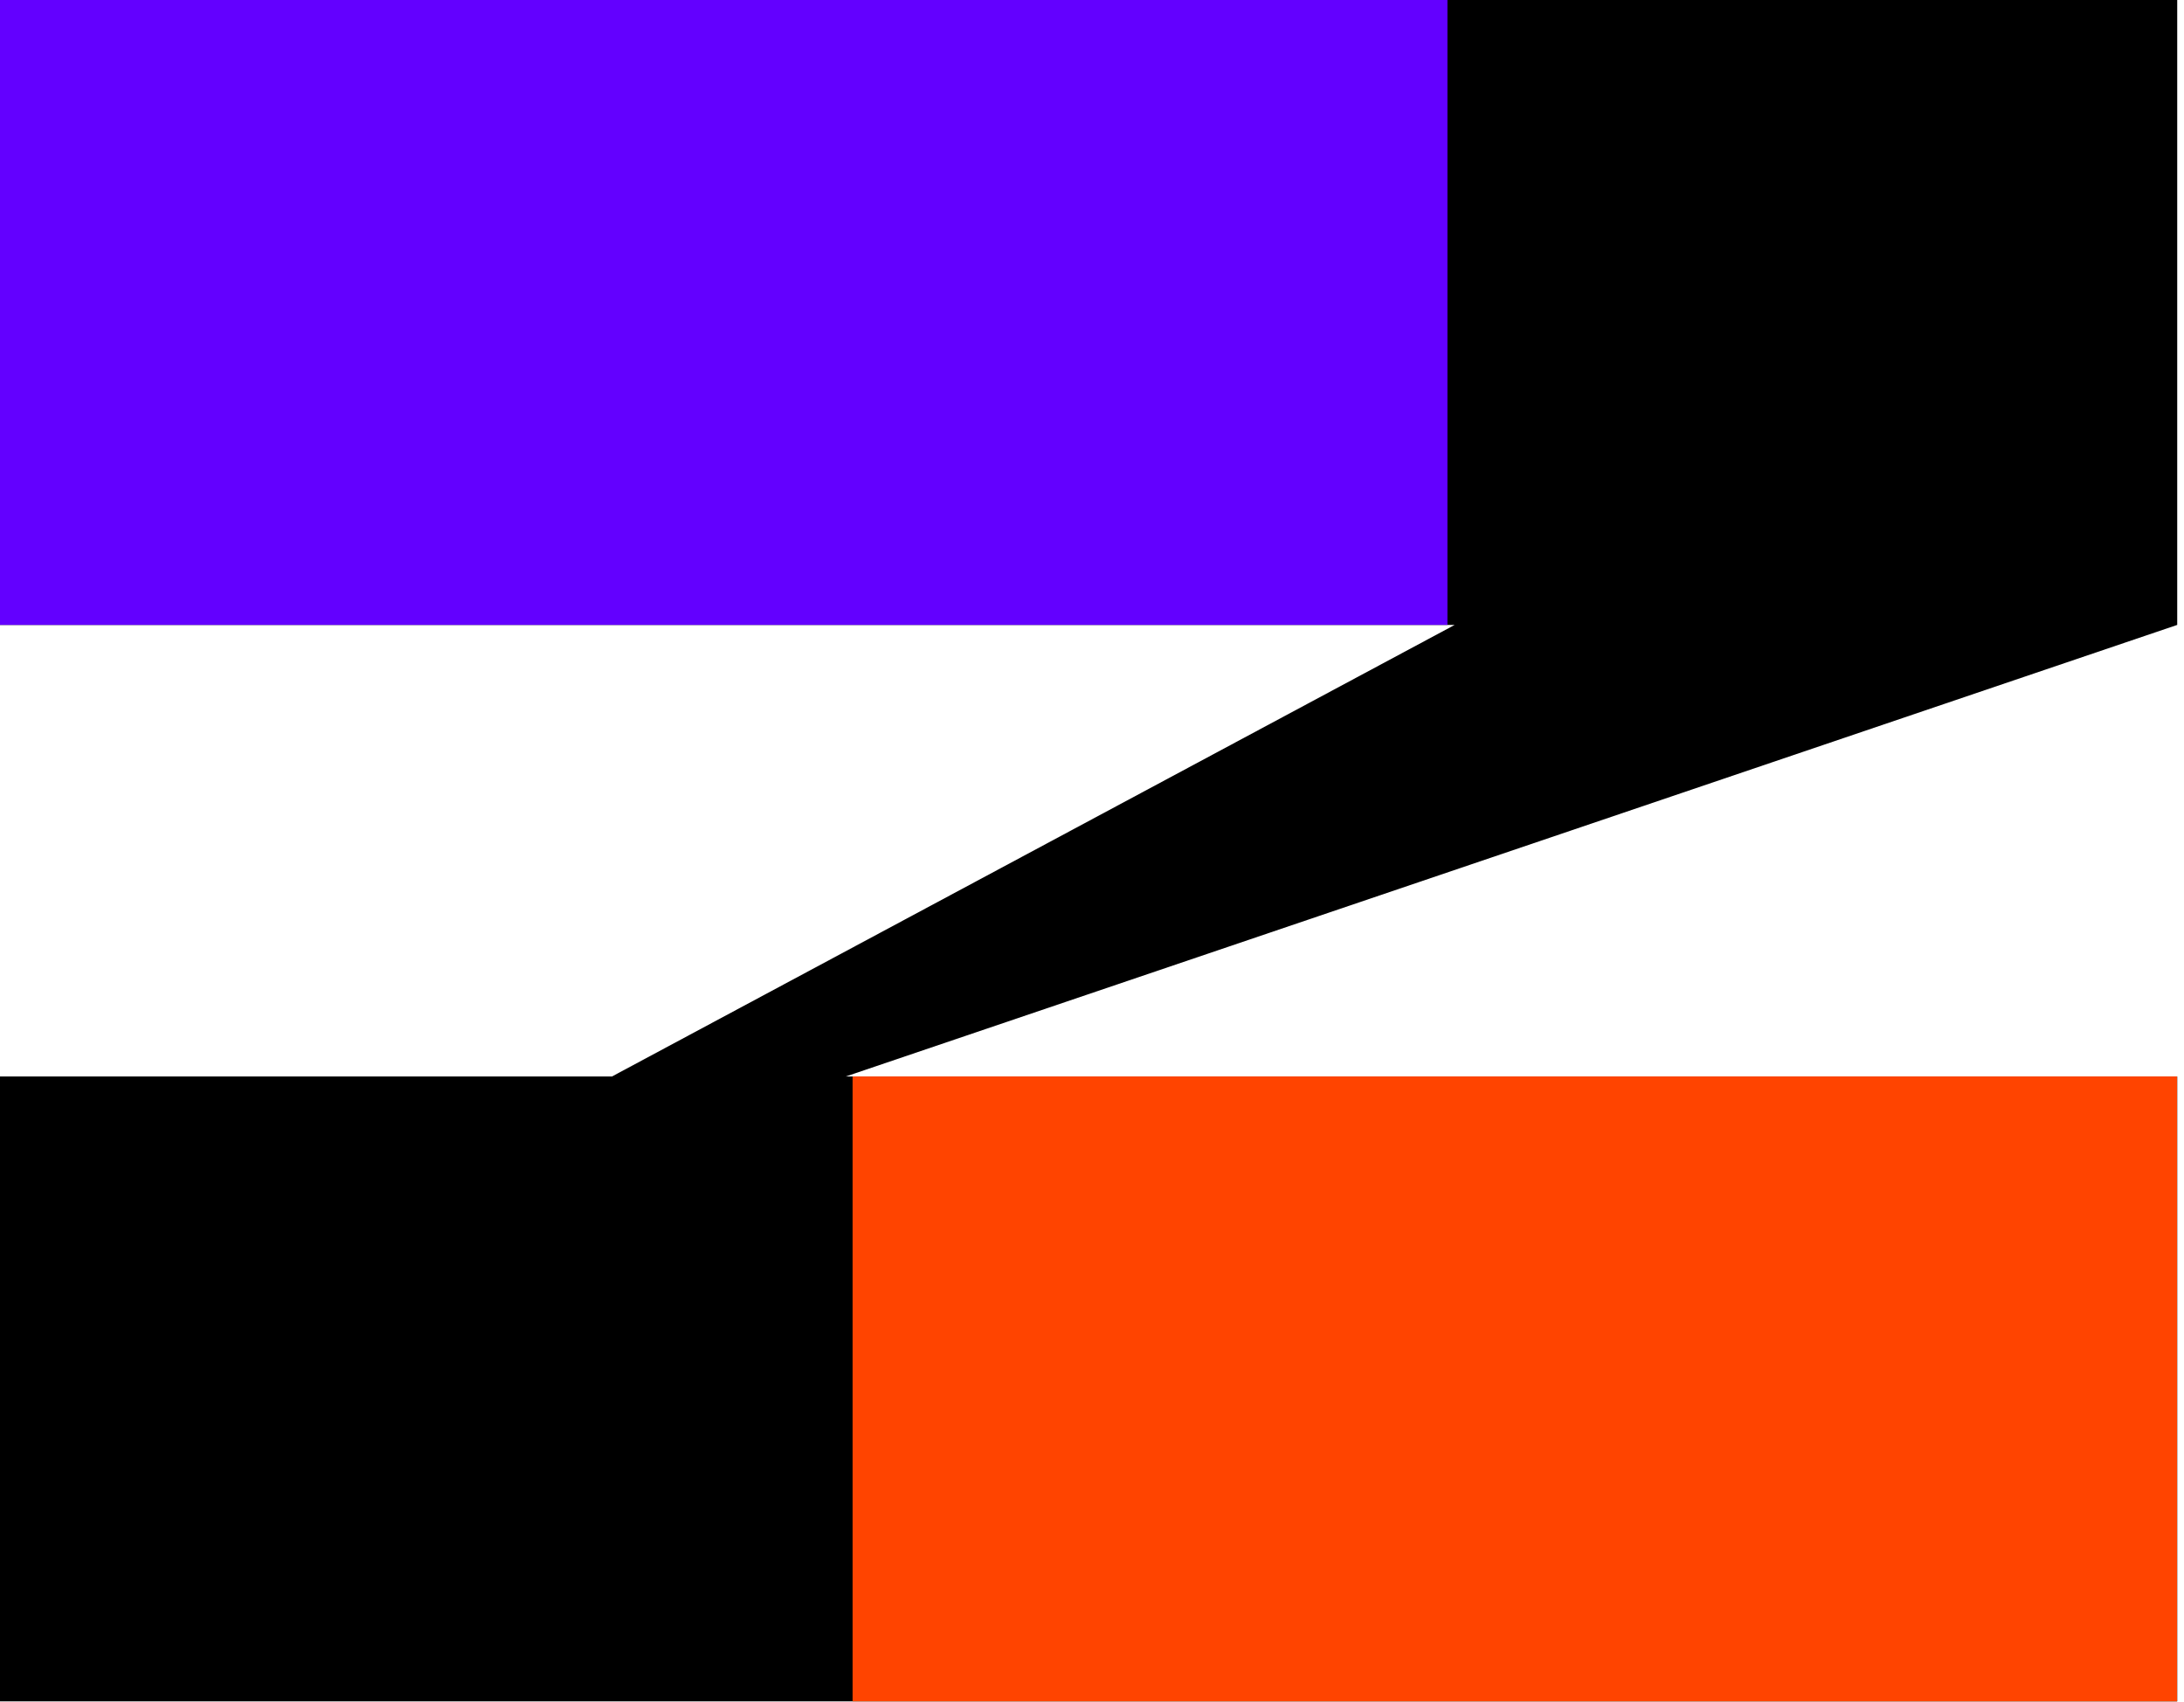
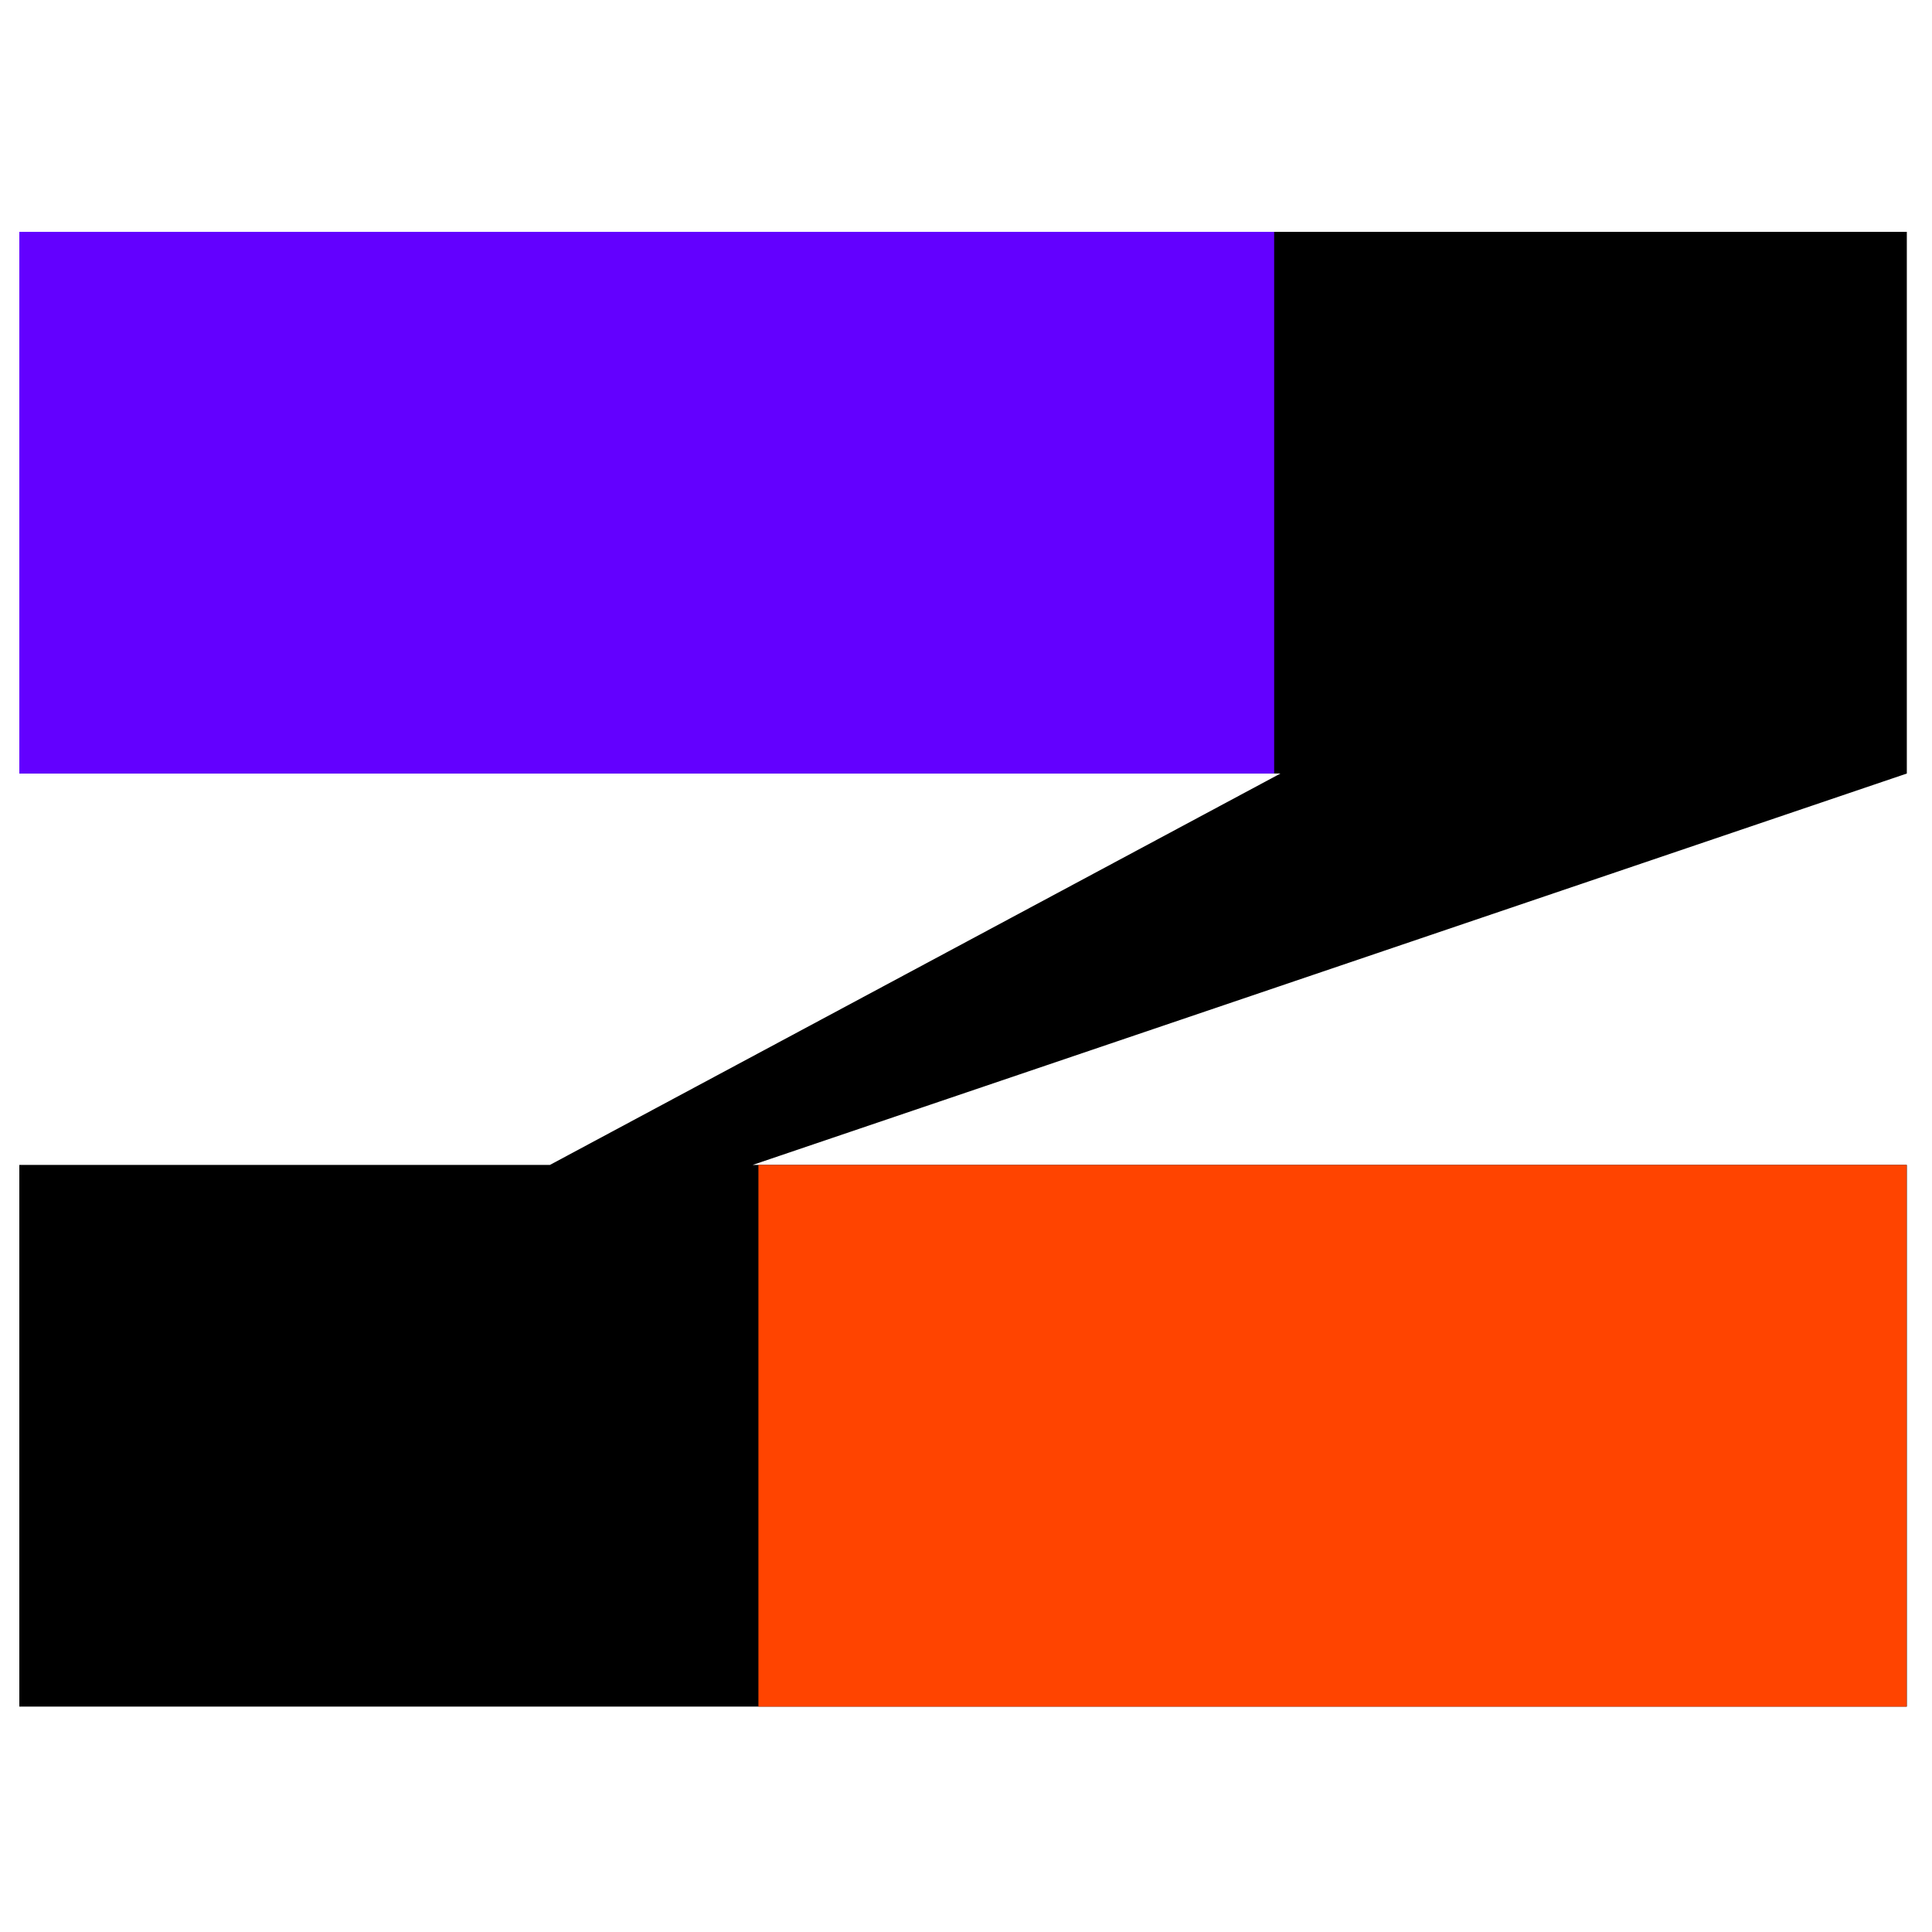
- <svg xmlns="http://www.w3.org/2000/svg" width="294" height="229" viewBox="0 0 294 229" fill="none">
-   <path d="M113.865 144.888H293.087V229H0V144.888H82.388L195.822 84.112H0V0H293.087V84.112L113.865 144.888Z" fill="black" />
-   <path d="M194.847 0H0V84.112H194.847V0Z" fill="#6300FF" />
-   <path d="M293.065 144.888H114.772V229H293.065V144.888Z" fill="#FF4400" />
+ <svg xmlns="http://www.w3.org/2000/svg" width="32" height="32" viewBox="0 0 32 32" fill="none">
+   <path d="M12.466 19.295H31.583V28.267H0.32V19.295H9.108L21.208 12.812H0.32V3.84H31.583V12.812L12.466 19.295Z" fill="black" />
+   <path d="M21.104 3.84H0.32V12.812H21.104V3.84Z" fill="#6300FF" />
+   <path d="M31.58 19.295H12.562V28.267H31.58V19.295Z" fill="#FF4400" />
</svg>
